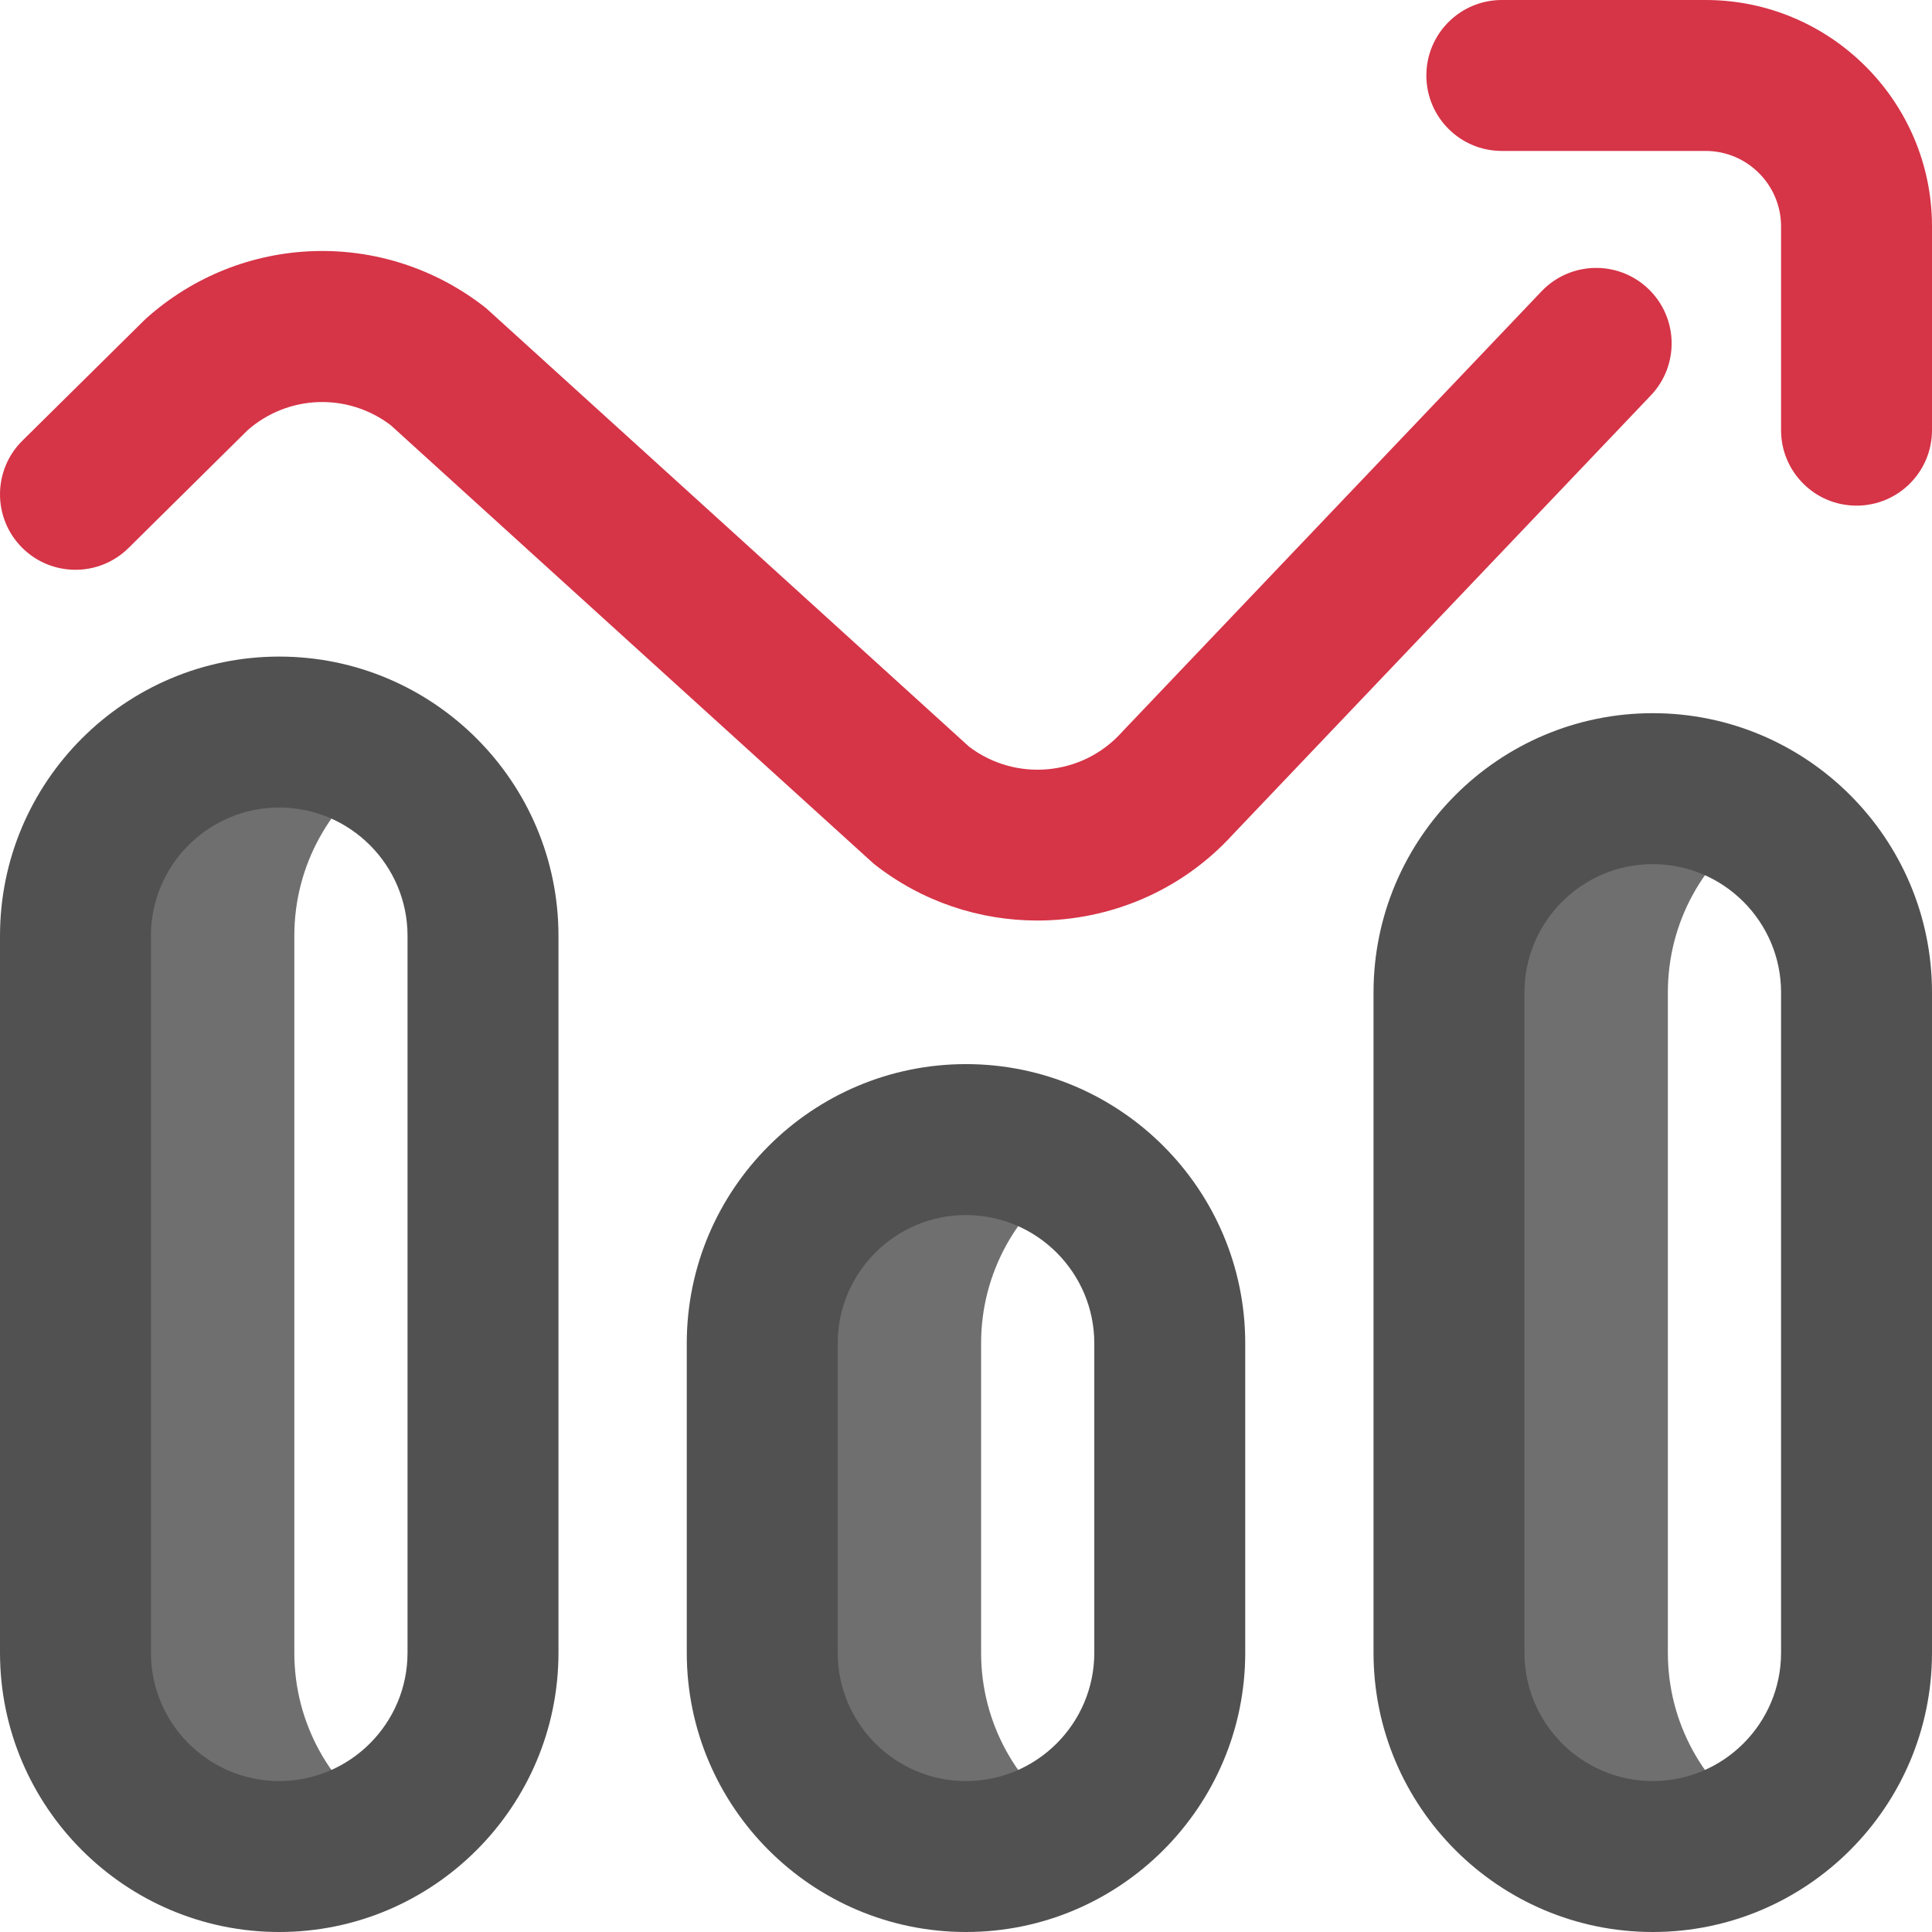
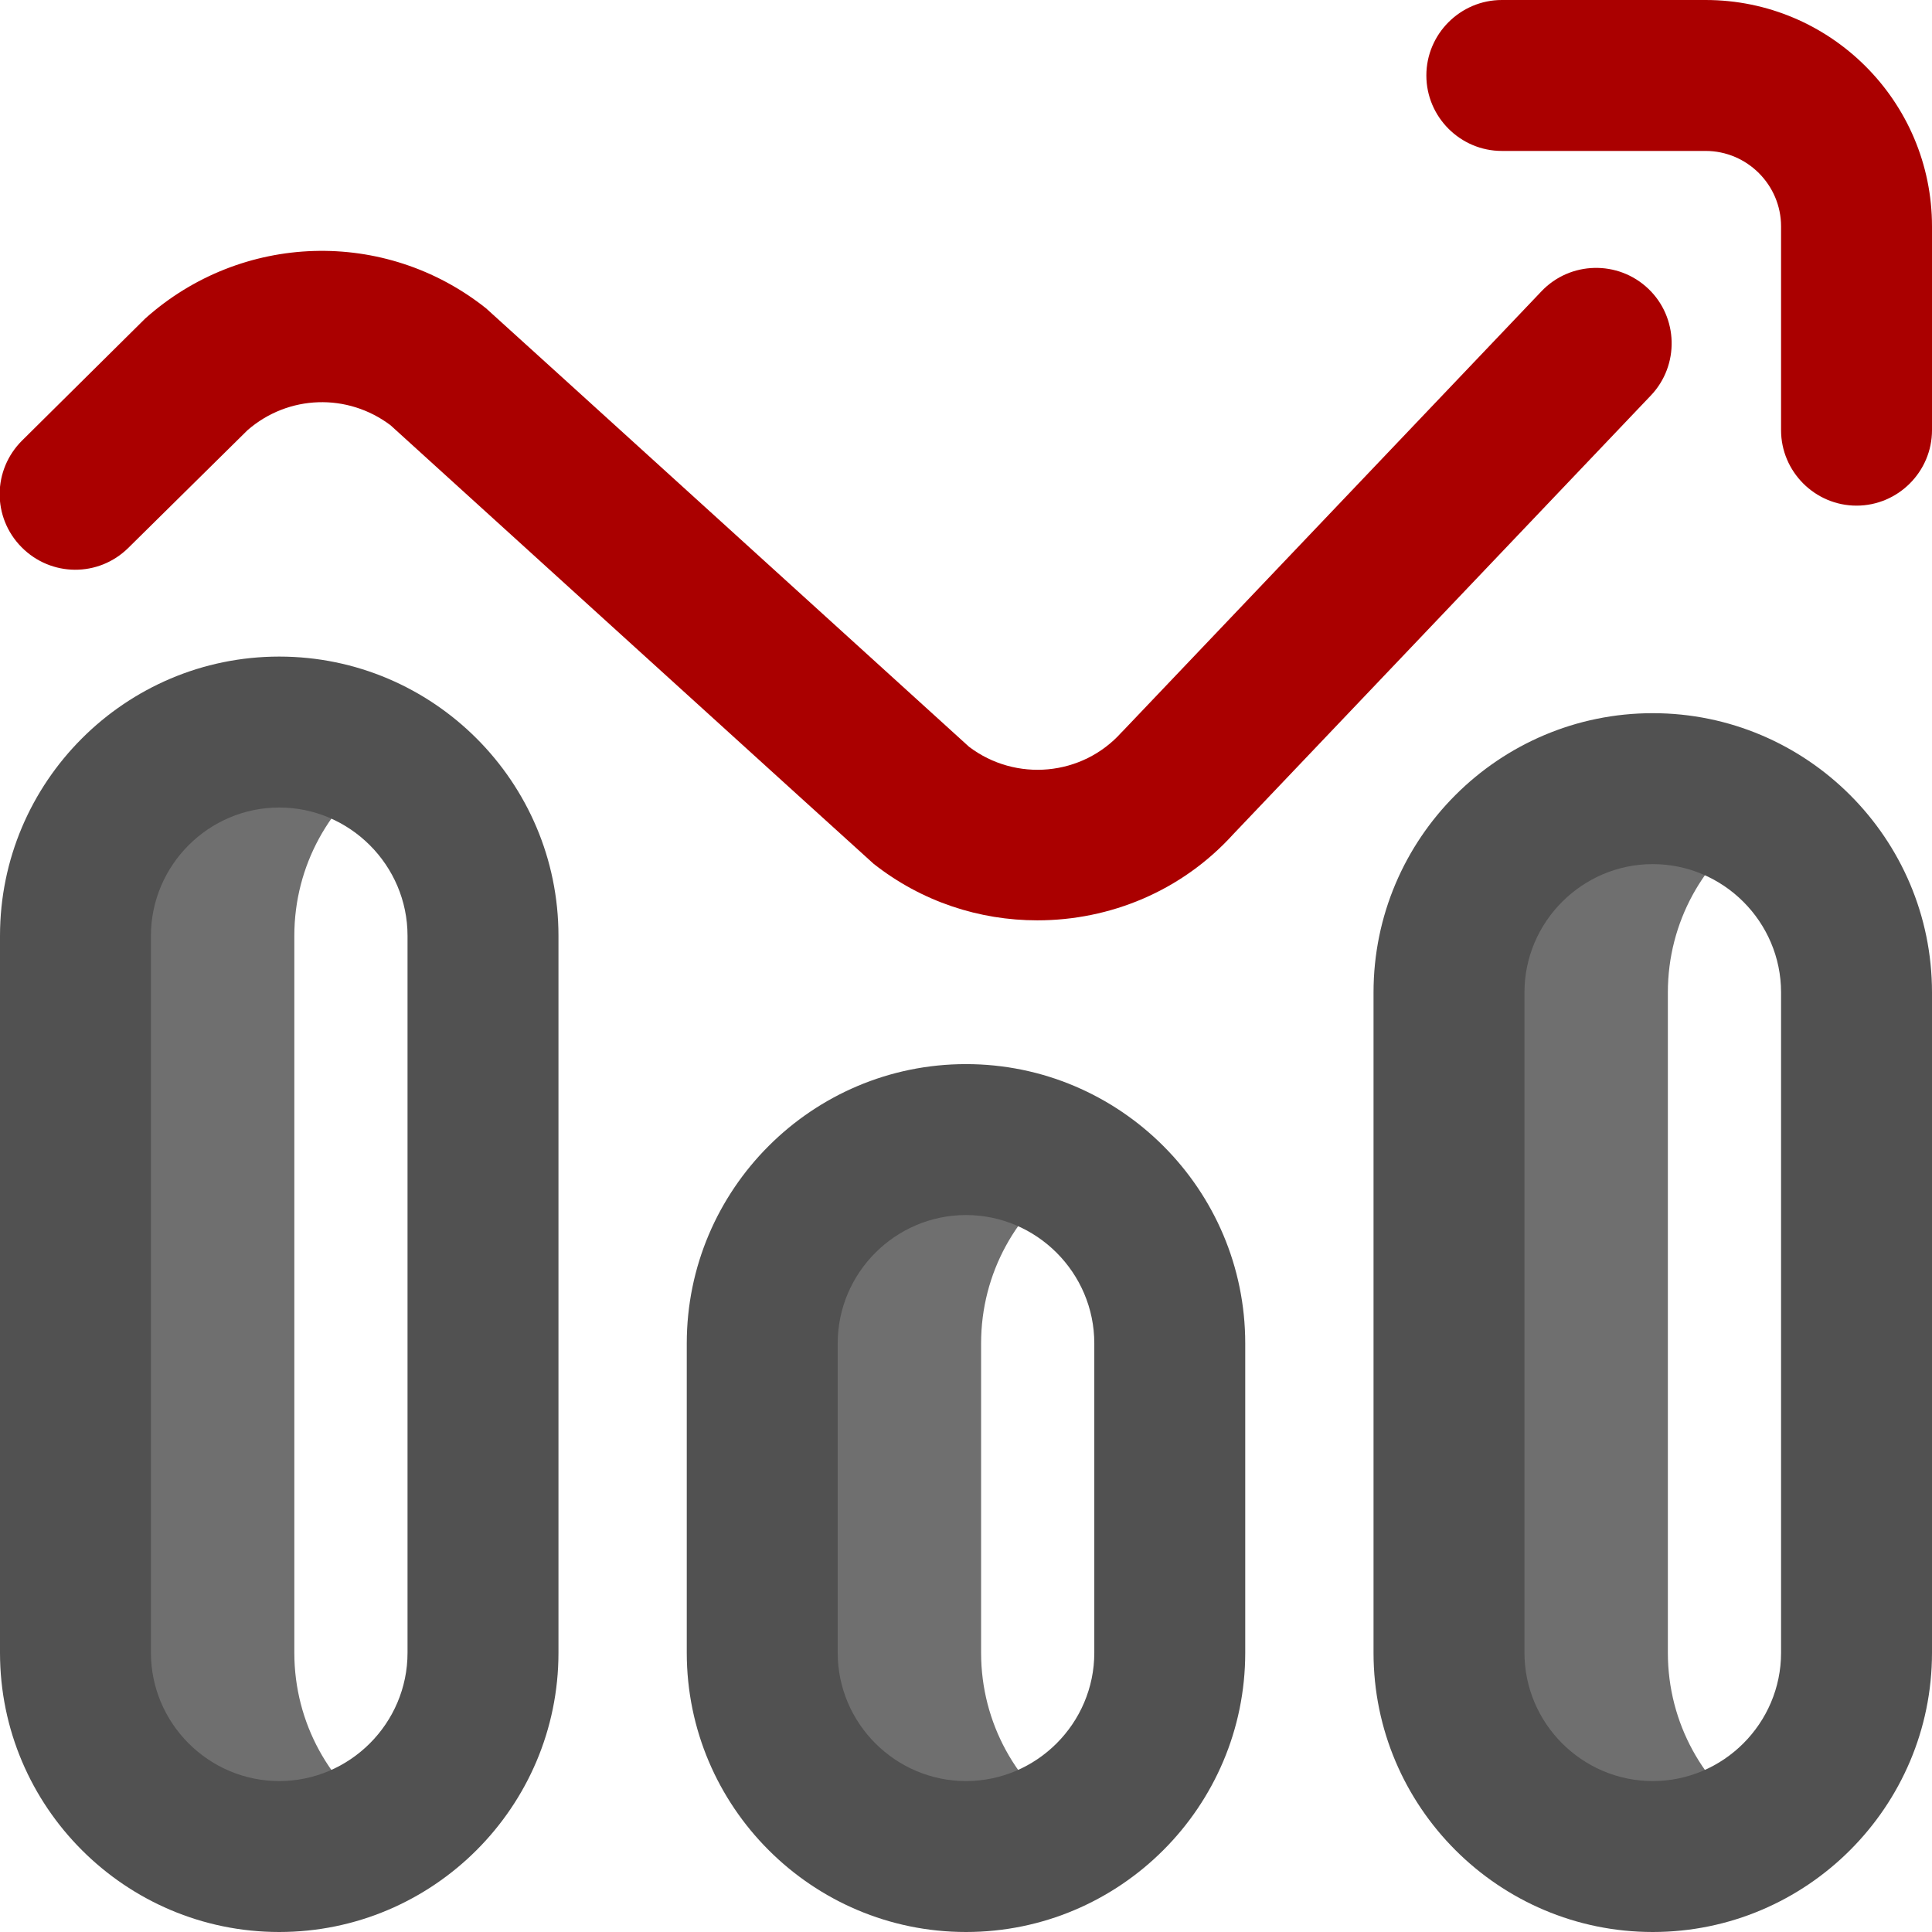
- <svg xmlns="http://www.w3.org/2000/svg" id="Layer_1" enable-background="new 0 0 512 512" height="512" viewBox="0 0 512 512" width="512">
+ <svg xmlns="http://www.w3.org/2000/svg" version="1.1" id="Layer_1" x="0px" y="0px" viewBox="0 0 512 512" style="enable-background:new 0 0 512 512;" xml:space="preserve">
+   <style type="text/css">
+ 	.st0{fill:#6F6F6F;}
+ 	.st1{fill:#515151;}
+ 	.st2{fill:#AA0000;}
+ </style>
  <g>
-     <path d="m284 482.901c-8.581 5.745-16.898 9.099-28 9.099-29.824 0-54-24.177-54-54v-82c0-29.823 24.176-54 54-54 11.102 0 19.419 3.354 28 9.099-14.47 9.687-24 26.179-24 44.901v82c0 18.721 9.53 35.214 24 44.901zm158-44.901v-175c0-18.721 9.53-35.213 24-44.901-8.581-5.745-16.898-9.099-28-9.099-29.824 0-54 24.176-54 54v175c0 29.823 24.176 54 54 54 11.102 0 19.419-3.354 28-9.099-14.47-9.687-24-26.18-24-44.901zm-364 0v-190c0-18.721 9.53-35.213 24-44.901-8.581-5.744-16.898-9.099-28-9.099-29.823 0-54 24.176-54 54v190c0 29.823 24.177 54 54 54 11.102 0 19.419-3.354 28-9.099-14.47-9.687-24-26.18-24-44.901z" fill="#6f6f6f" />
-     <path d="m74 512c-40.804 0-74-33.196-74-74v-190c0-40.804 33.196-74 74-74s74 33.196 74 74v190c0 40.804-33.196 74-74 74zm0-298c-18.748 0-34 15.252-34 34v190c0 18.748 15.252 34 34 34s34-15.252 34-34v-190c0-18.747-15.252-34-34-34zm182 298c-40.804 0-74-33.196-74-74v-82c0-40.804 33.196-74 74-74s74 33.196 74 74v82c0 40.804-33.196 74-74 74zm0-190c-18.748 0-34 15.252-34 34v82c0 18.748 15.252 34 34 34s34-15.252 34-34v-82c0-18.747-15.252-34-34-34zm182 190c-40.804 0-74-33.196-74-74v-175c0-40.804 33.196-74 74-74s74 33.196 74 74v175c0 40.804-33.196 74-74 74zm0-283c-18.748 0-34 15.252-34 34v175c0 18.748 15.252 34 34 34s34-15.252 34-34v-175c0-18.747-15.252-34-34-34z" fill="#515151" />
-     <path d="m274.913 243.95c-15.255 0-30.582-4.941-43.359-15.046-.357-.283-128.023-116.235-128.023-116.235-11.362-8.631-27.136-8.094-37.888 1.315l-31.578 31.235c-7.854 7.768-20.518 7.698-28.283-.154-7.769-7.854-7.699-20.517.154-28.284 0 0 32.413-32.05 32.648-32.262 25.443-22.883 63.391-24.084 90.231-2.858.357.283 128.022 116.235 128.022 116.235 12.362 9.386 30.012 7.758 40.437-3.827.125-.139.252-.276.381-.411l110.86-116.448c7.616-8 20.275-8.312 28.275-.695 8 7.616 8.312 20.275.695 28.276l-110.68 116.259c-13.726 15.119-32.752 22.899-51.892 22.9zm237.087-129.95v-54c0-33.084-26.916-60-60-60h-54c-11.046 0-20 8.954-20 20s8.954 20 20 20h54c11.028 0 20 8.972 20 20v54c0 11.046 8.954 20 20 20s20-8.954 20-20z" fill="#D63447" />
+     <path class="st0" d="M284,482.9c-8.6,5.7-16.9,9.1-28,9.1c-29.8,0-54-24.2-54-54v-82c0-29.8,24.2-54,54-54c11.1,0,19.4,3.4,28,9.1   c-14.5,9.7-24,26.2-24,44.9v82C260,456.7,269.5,473.2,284,482.9z M442,438V263c0-18.7,9.5-35.2,24-44.9c-8.6-5.7-16.9-9.1-28-9.1   c-29.8,0-54,24.2-54,54v175c0,29.8,24.2,54,54,54c11.1,0,19.4-3.4,28-9.1C451.5,473.2,442,456.7,442,438z M78,438V248   c0-18.7,9.5-35.2,24-44.9c-8.6-5.7-16.9-9.1-28-9.1c-29.8,0-54,24.2-54,54v190c0,29.8,24.2,54,54,54c11.1,0,19.4-3.4,28-9.1   C87.5,473.2,78,456.7,78,438z" />
+     <path class="st1" d="M74,512c-40.8,0-74-33.2-74-74V248c0-40.8,33.2-74,74-74s74,33.2,74,74v190C148,478.8,114.8,512,74,512z    M74,214c-18.7,0-34,15.3-34,34v190c0,18.7,15.3,34,34,34s34-15.3,34-34V248C108,229.3,92.7,214,74,214z M256,512   c-40.8,0-74-33.2-74-74v-82c0-40.8,33.2-74,74-74s74,33.2,74,74v82C330,478.8,296.8,512,256,512z M256,322c-18.7,0-34,15.3-34,34   v82c0,18.7,15.3,34,34,34s34-15.3,34-34v-82C290,337.3,274.7,322,256,322z M438,512c-40.8,0-74-33.2-74-74V263   c0-40.8,33.2-74,74-74s74,33.2,74,74v175C512,478.8,478.8,512,438,512z M438,229c-18.7,0-34,15.3-34,34v175c0,18.7,15.3,34,34,34   s34-15.3,34-34V263C472,244.3,456.7,229,438,229z" />
+     <path class="st2" d="M274.9,243.9c-15.3,0-30.6-4.9-43.4-15c-0.4-0.3-128-116.2-128-116.2c-11.4-8.6-27.1-8.1-37.9,1.3l-31.6,31.2   c-7.9,7.8-20.5,7.7-28.3-0.2c-7.8-7.9-7.7-20.5,0.2-28.3c0,0,32.4-32.1,32.6-32.3C64,61.6,102,60.4,128.8,81.7   c0.4,0.3,128,116.2,128,116.2c12.4,9.4,30,7.8,40.4-3.8c0.1-0.1,0.3-0.3,0.4-0.4L408.5,77.2c7.6-8,20.3-8.3,28.3-0.7   c8,7.6,8.3,20.3,0.7,28.3L326.8,221.1C313.1,236.2,294.1,243.9,274.9,243.9L274.9,243.9z M512,114V60c0-33.1-26.9-60-60-60h-54   c-11,0-20,9-20,20s9,20,20,20h54c11,0,20,9,20,20v54c0,11,9,20,20,20S512,125,512,114z" />
  </g>
</svg>
